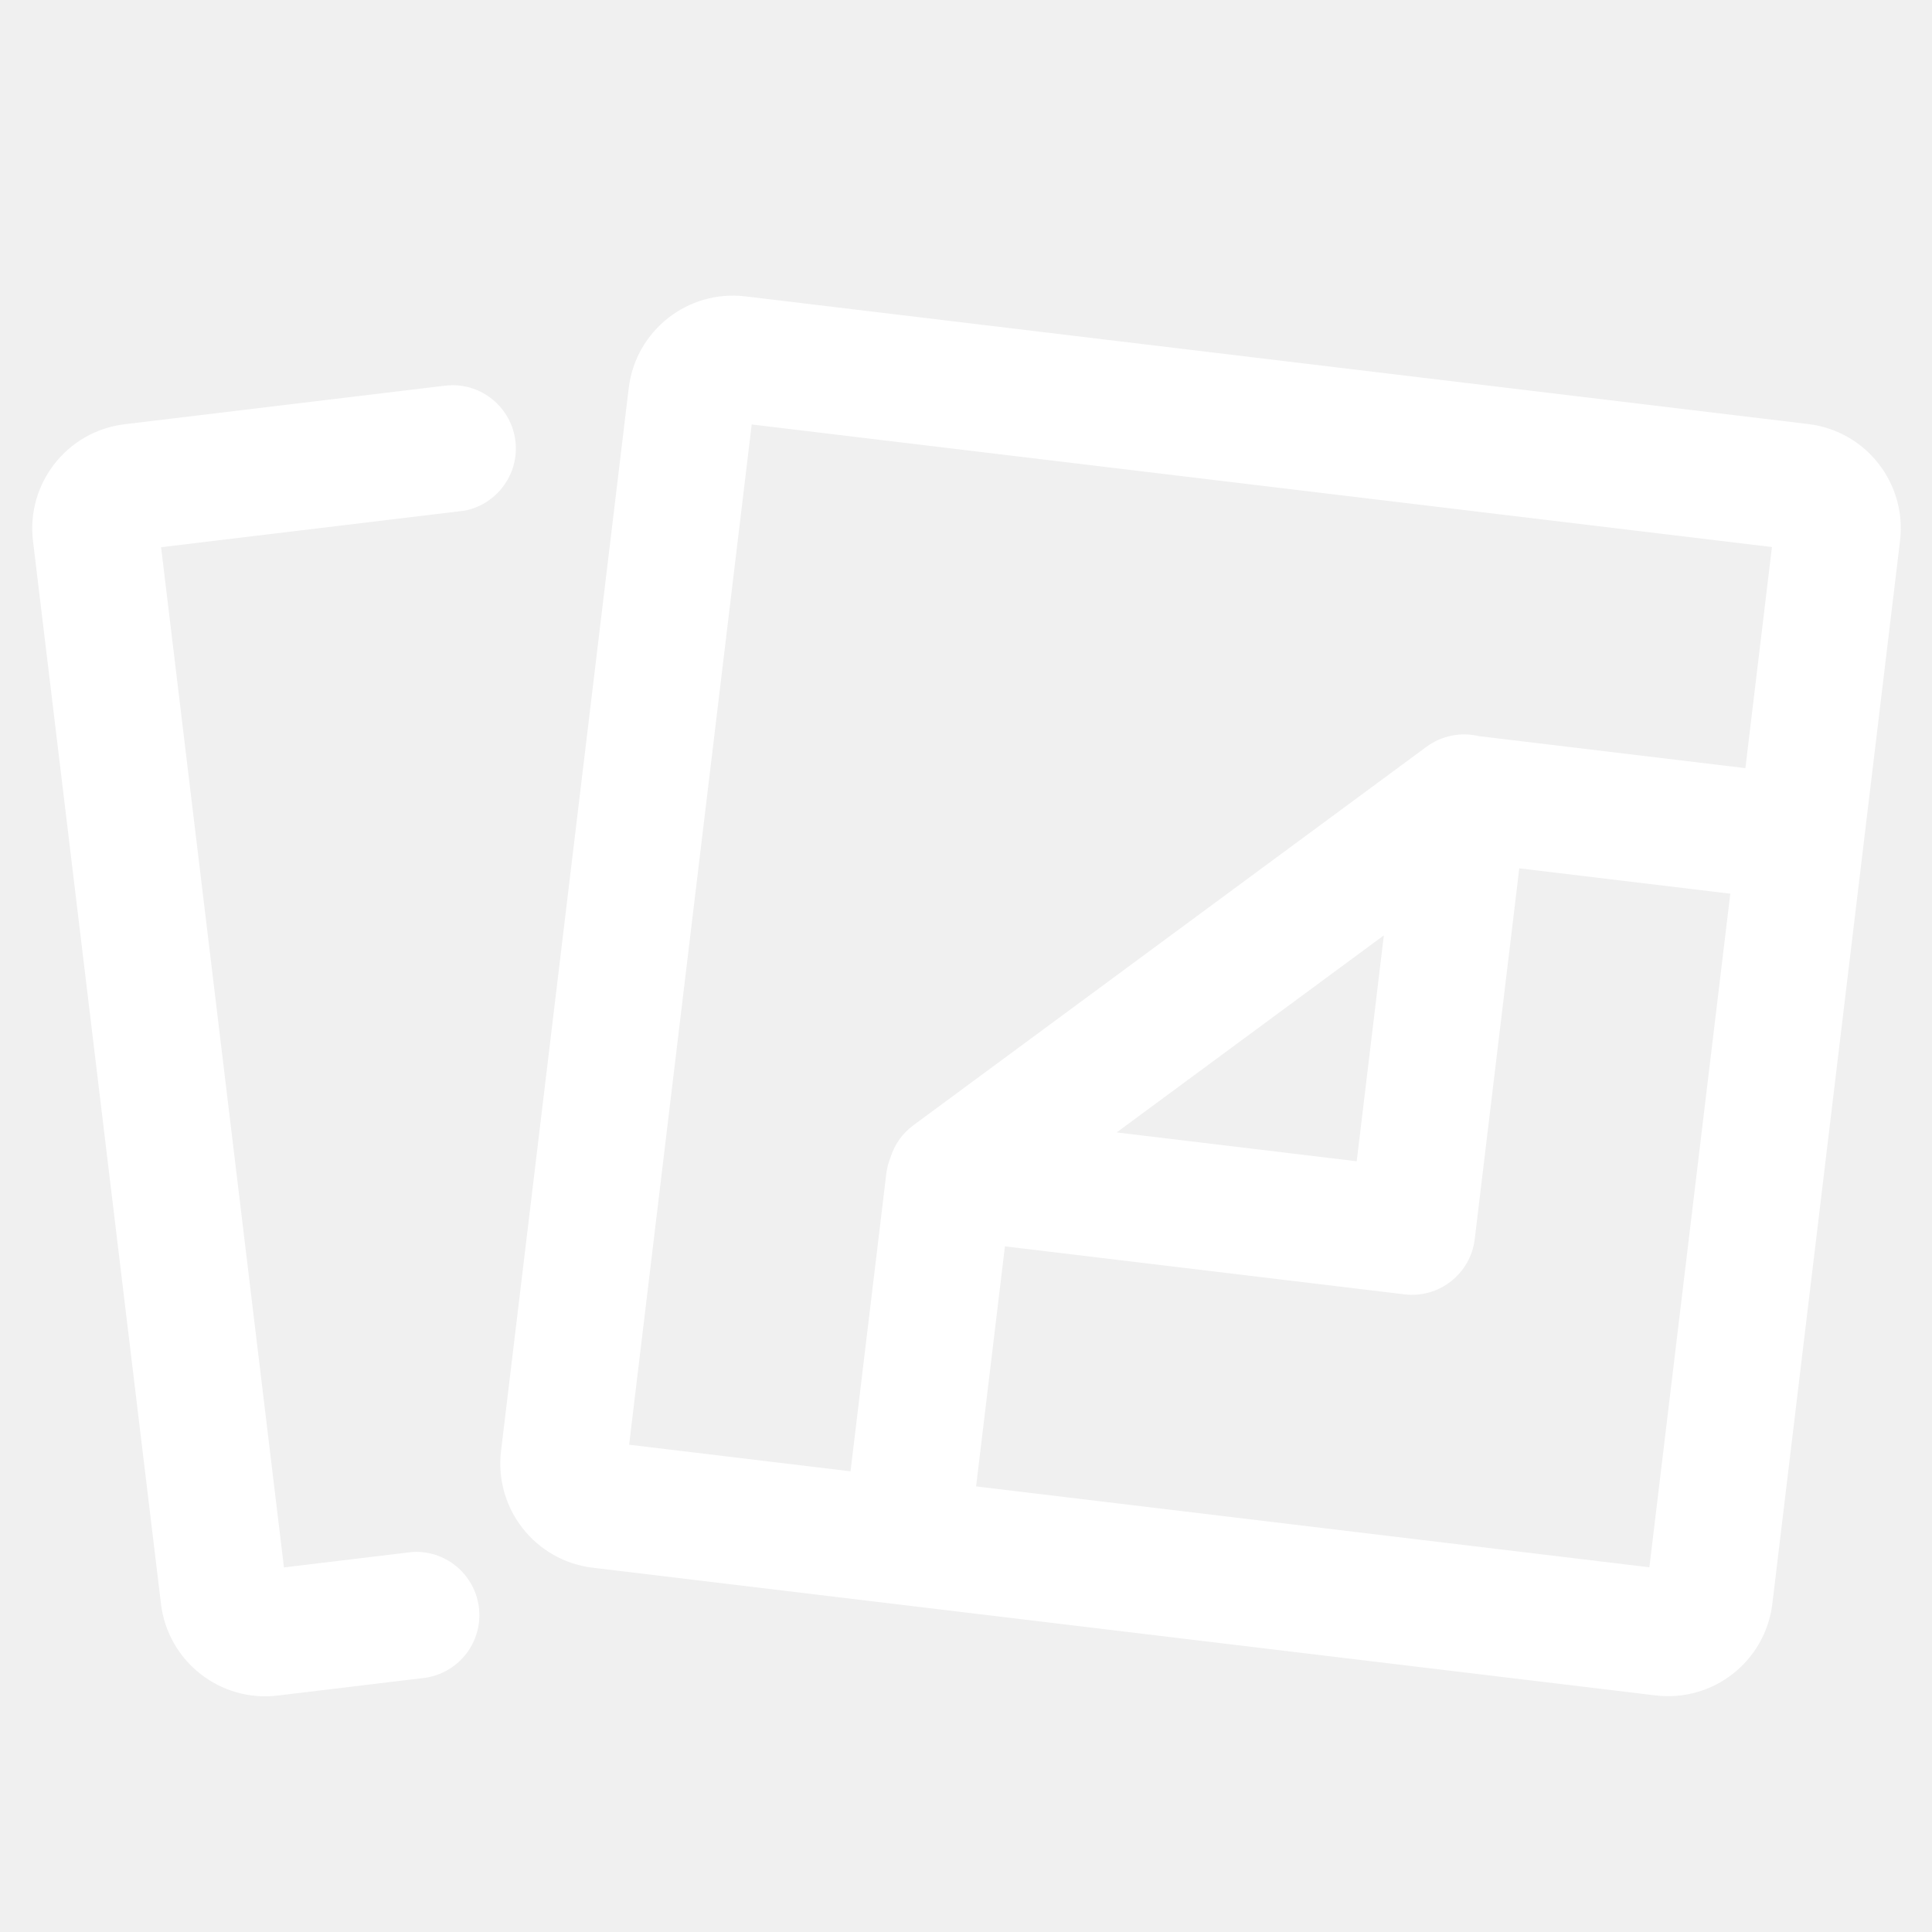
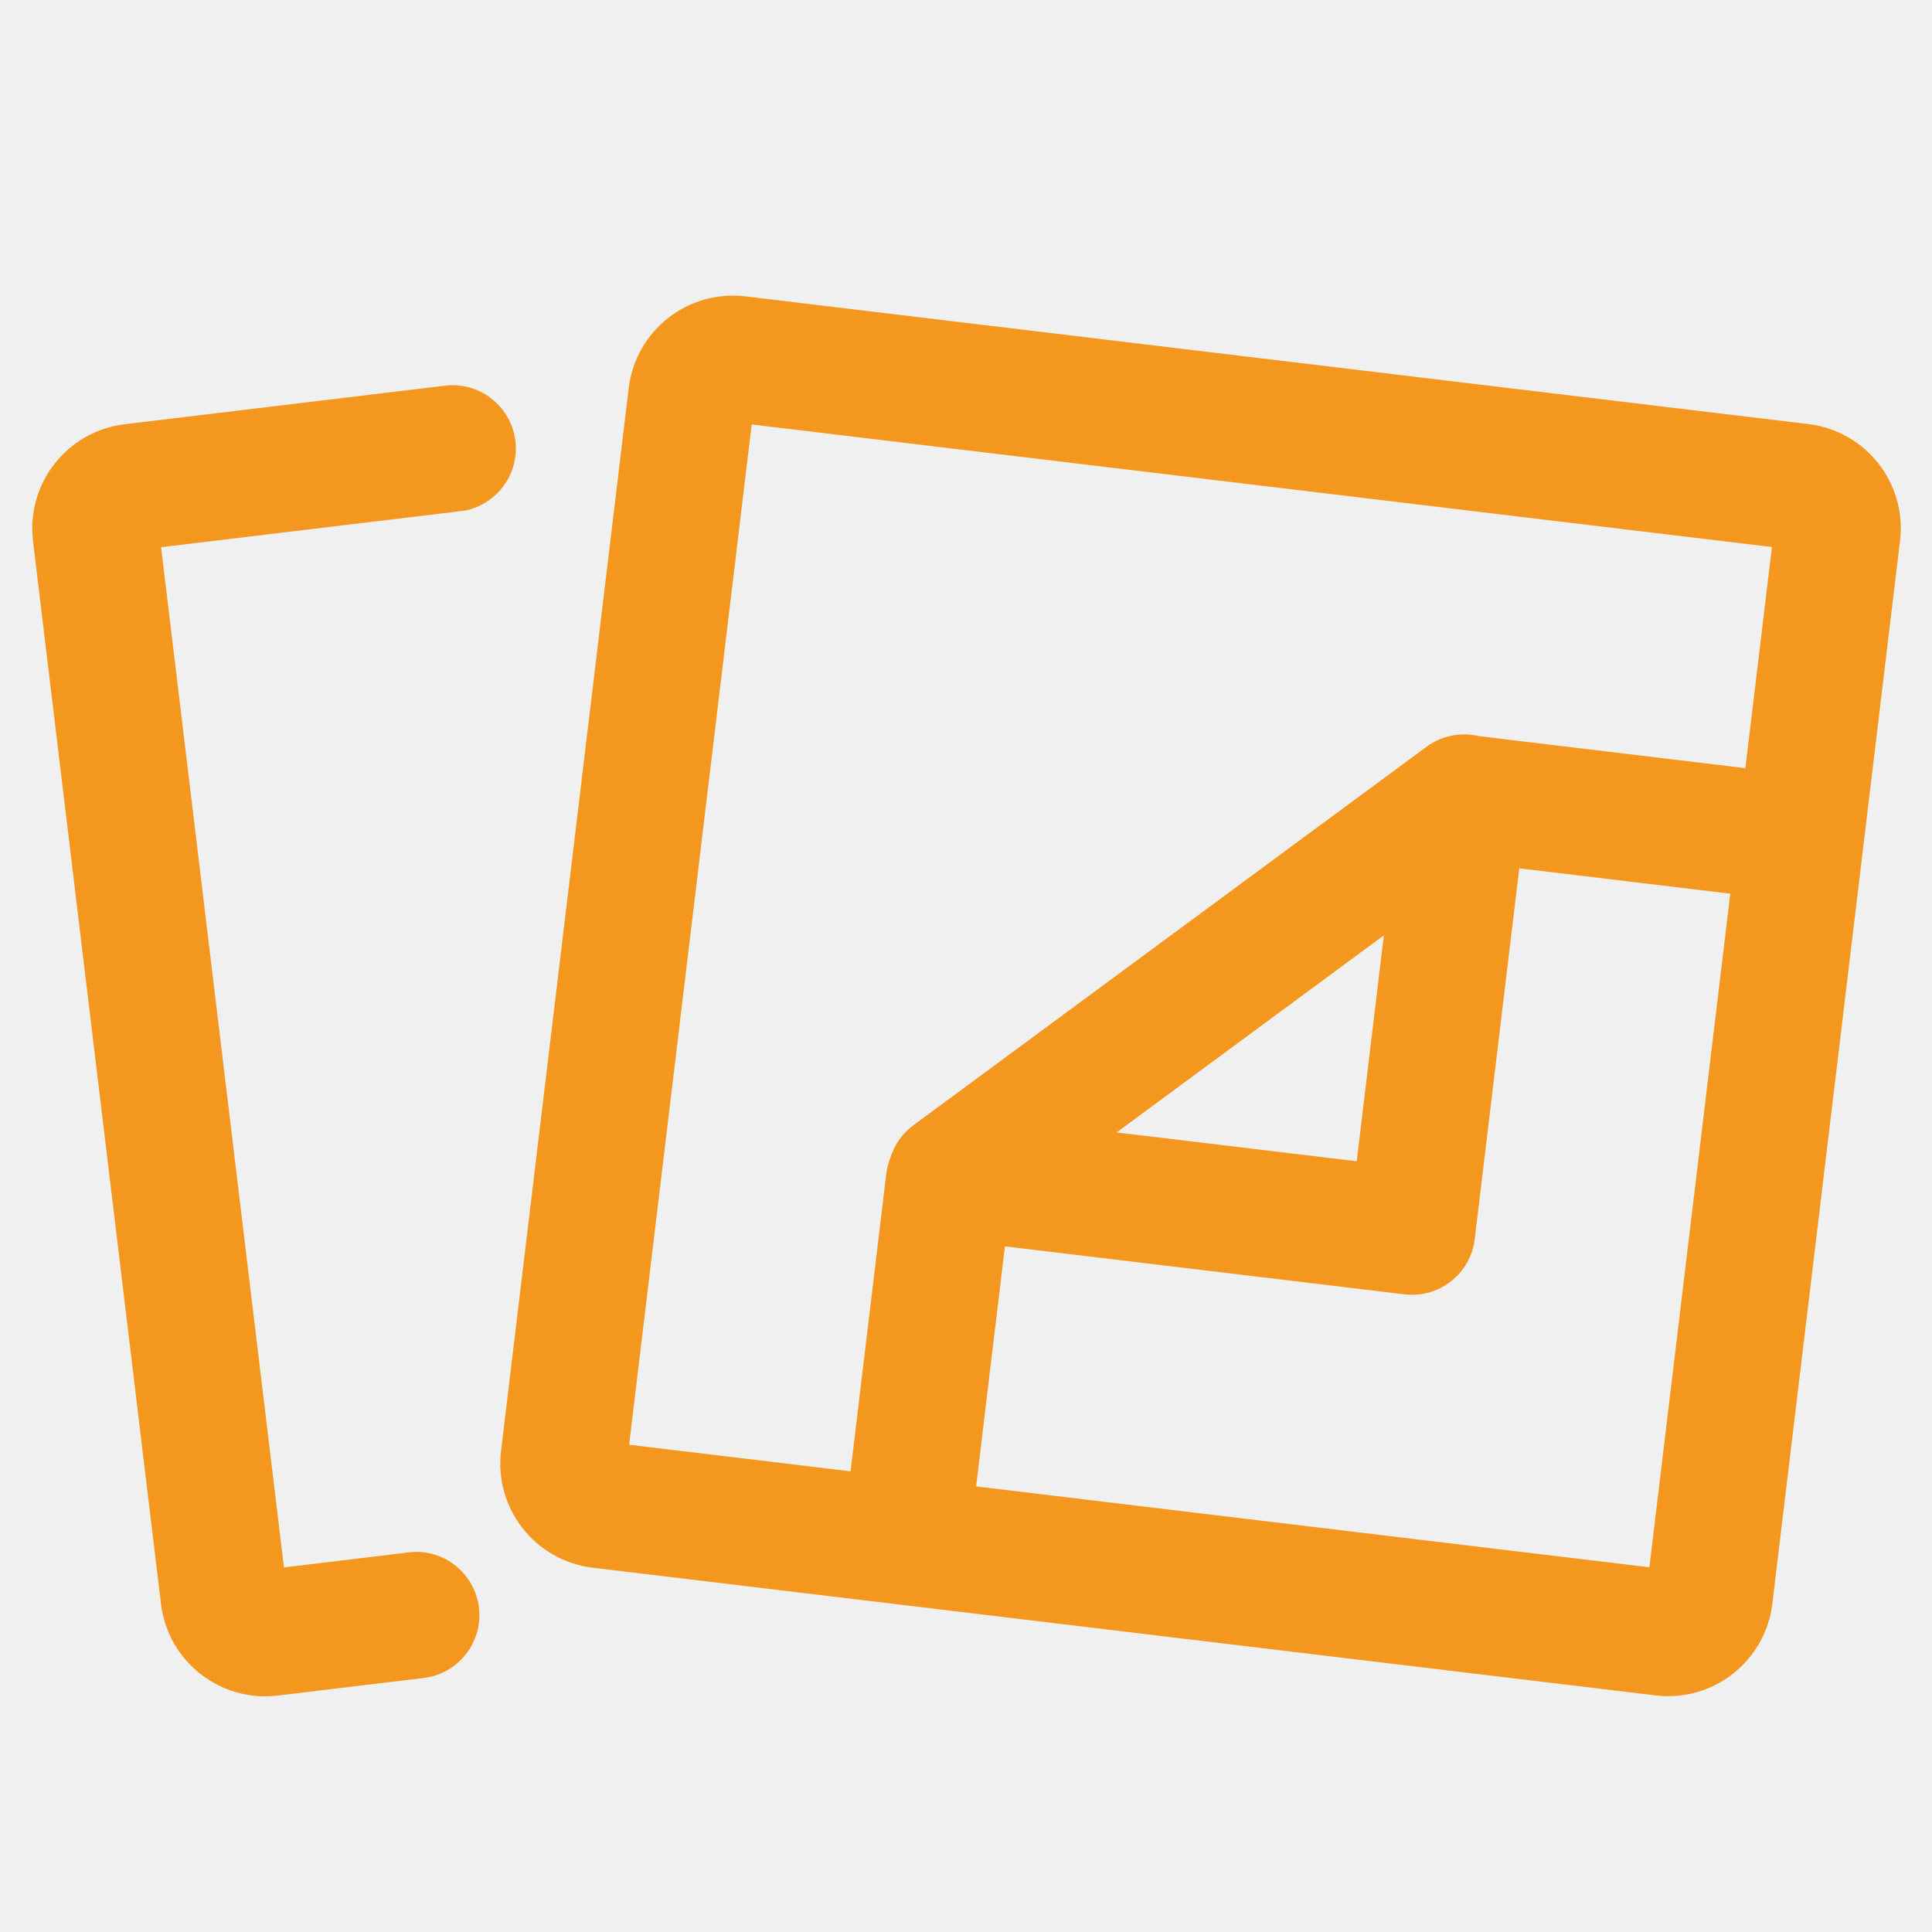
<svg xmlns="http://www.w3.org/2000/svg" id="svg4585" version="1.1" xml:space="preserve" width="512" height="512" viewBox="0 0 512 512">
  <defs id="defs4589">
    <clipPath clipPathUnits="userSpaceOnUse" id="clipPath4599">
      <path d="M 0,612 H 792 V 0 H 0 Z" id="path4601" />
    </clipPath>
    <clipPath id="clipPath4599-5" clipPathUnits="userSpaceOnUse">
      <path id="path4601-3" d="M 0,612 H 792 V 0 H 0 Z" />
    </clipPath>
  </defs>
  <g id="layer1" style="display:inline">
-     <g id="g883" transform="matrix(8.038185,0,0,-8.038185,-2113.188,2853.787)" style="stroke-width:0.156">
-       <g id="g1174" transform="matrix(1.431081,0,0,1.431081,-121.1055,-140.3027)" style="stroke-width:0.109">
-         <path transform="matrix(0.1244062,0,0,-0.1244062,262.8936,355.0288)" id="path4605-1-0" d="m 127.475,142.91 a 11.737,11.737 0 0 0 -1.783,0.145 l -0.002,-0.01 -58.918,7.094 c -10.664,1.284 -18.26,10.969 -16.977,21.627 l 23.699,196.818 c 1.283,10.658 10.963,18.263 21.627,16.979 l 27.406,-3.301 a 11.737,11.737 0 0 0 9.928,-11.576 11.737,11.737 0 0 0 -11.736,-11.736 11.737,11.737 0 0 0 -0.863,0.047 l -23.59,2.84 -22.752,-188.926 56.199,-6.768 a 11.737,11.737 0 0 0 9.498,-11.496 11.737,11.737 0 0 0 -11.736,-11.736 z" style="fill:#ffffff;fill-opacity:1;fill-rule:nonzero;stroke:none;stroke-width:0.873" />
-         <g transform="rotate(-6.850305,295.3636,312.7879)" style="fill:#ffffff;stroke-width:0.109" id="g882">
-           <path transform="matrix(0.1244062,0,0,-0.1244062,262.8936,355.0288)" id="path4605" d="m 156.883,137.438 c -10.741,0 -19.441,8.709 -19.441,19.443 v 198.238 c 0,10.735 8.7,19.443 19.441,19.443 h 198.234 c 10.741,0 19.441,-8.709 19.441,-19.443 V 156.881 c 0,-10.735 -8.7,-19.443 -19.441,-19.443 z m 3.973,23.414 h 190.289 v 41.24 h -49.729 c -3.364,-0.386 -6.808,0.705 -9.365,3.109 l -86.004,80.943 c -1.877,1.764 -3.066,4.049 -3.496,6.479 -0.253,0.956 -0.4,1.955 -0.4,2.99 v 55.529 h -41.295 z m 150.932,64.654 h 39.357 V 351.143 H 225.57 v -44.773 h 74.506 c 6.464,0 11.711,-5.239 11.711,-11.703 z m -23.42,15.314 v 42.137 H 243.592 Z" style="fill:#ffffff;fill-opacity:1;fill-rule:nonzero;stroke:none;stroke-width:0.873" />
+     <g id="g883" transform="matrix(8.038185,0,0,-8.038185,-2113.188,2853.787)" style="stroke-width:0.156;fill:#f4971e;fill-opacity:1">
+       <g id="g1174" transform="matrix(1.431081,0,0,1.431081,-121.1055,-140.3027)" style="stroke-width:0.109;fill:#f4971e;fill-opacity:1">
+         <path transform="matrix(0.1244062,0,0,-0.1244062,262.8936,355.0288)" id="path4605-1-0" d="m 127.475,142.91 a 11.737,11.737 0 0 0 -1.783,0.145 l -0.002,-0.01 -58.918,7.094 c -10.664,1.284 -18.26,10.969 -16.977,21.627 l 23.699,196.818 c 1.283,10.658 10.963,18.263 21.627,16.979 l 27.406,-3.301 a 11.737,11.737 0 0 0 9.928,-11.576 11.737,11.737 0 0 0 -11.736,-11.736 11.737,11.737 0 0 0 -0.863,0.047 l -23.59,2.84 -22.752,-188.926 56.199,-6.768 a 11.737,11.737 0 0 0 9.498,-11.496 11.737,11.737 0 0 0 -11.736,-11.736 z" style="fill:#f4971e;fill-opacity:1;fill-rule:nonzero;stroke:none;stroke-width:0.873" />
+         <g transform="rotate(-6.850305,295.3636,312.7879)" style="fill:#f4971e;stroke-width:0.109;fill-opacity:1" id="g882">
+           <path transform="matrix(0.1244062,0,0,-0.1244062,262.8936,355.0288)" id="path4605" d="m 156.883,137.438 c -10.741,0 -19.441,8.709 -19.441,19.443 v 198.238 c 0,10.735 8.7,19.443 19.441,19.443 h 198.234 c 10.741,0 19.441,-8.709 19.441,-19.443 V 156.881 c 0,-10.735 -8.7,-19.443 -19.441,-19.443 z m 3.973,23.414 h 190.289 v 41.24 h -49.729 c -3.364,-0.386 -6.808,0.705 -9.365,3.109 l -86.004,80.943 c -1.877,1.764 -3.066,4.049 -3.496,6.479 -0.253,0.956 -0.4,1.955 -0.4,2.99 v 55.529 h -41.295 z m 150.932,64.654 h 39.357 V 351.143 H 225.57 v -44.773 h 74.506 c 6.464,0 11.711,-5.239 11.711,-11.703 z m -23.42,15.314 v 42.137 H 243.592 Z" style="fill:#f4971e;fill-opacity:1;fill-rule:nonzero;stroke:none;stroke-width:0.873" />
        </g>
      </g>
    </g>
  </g>
</svg>
